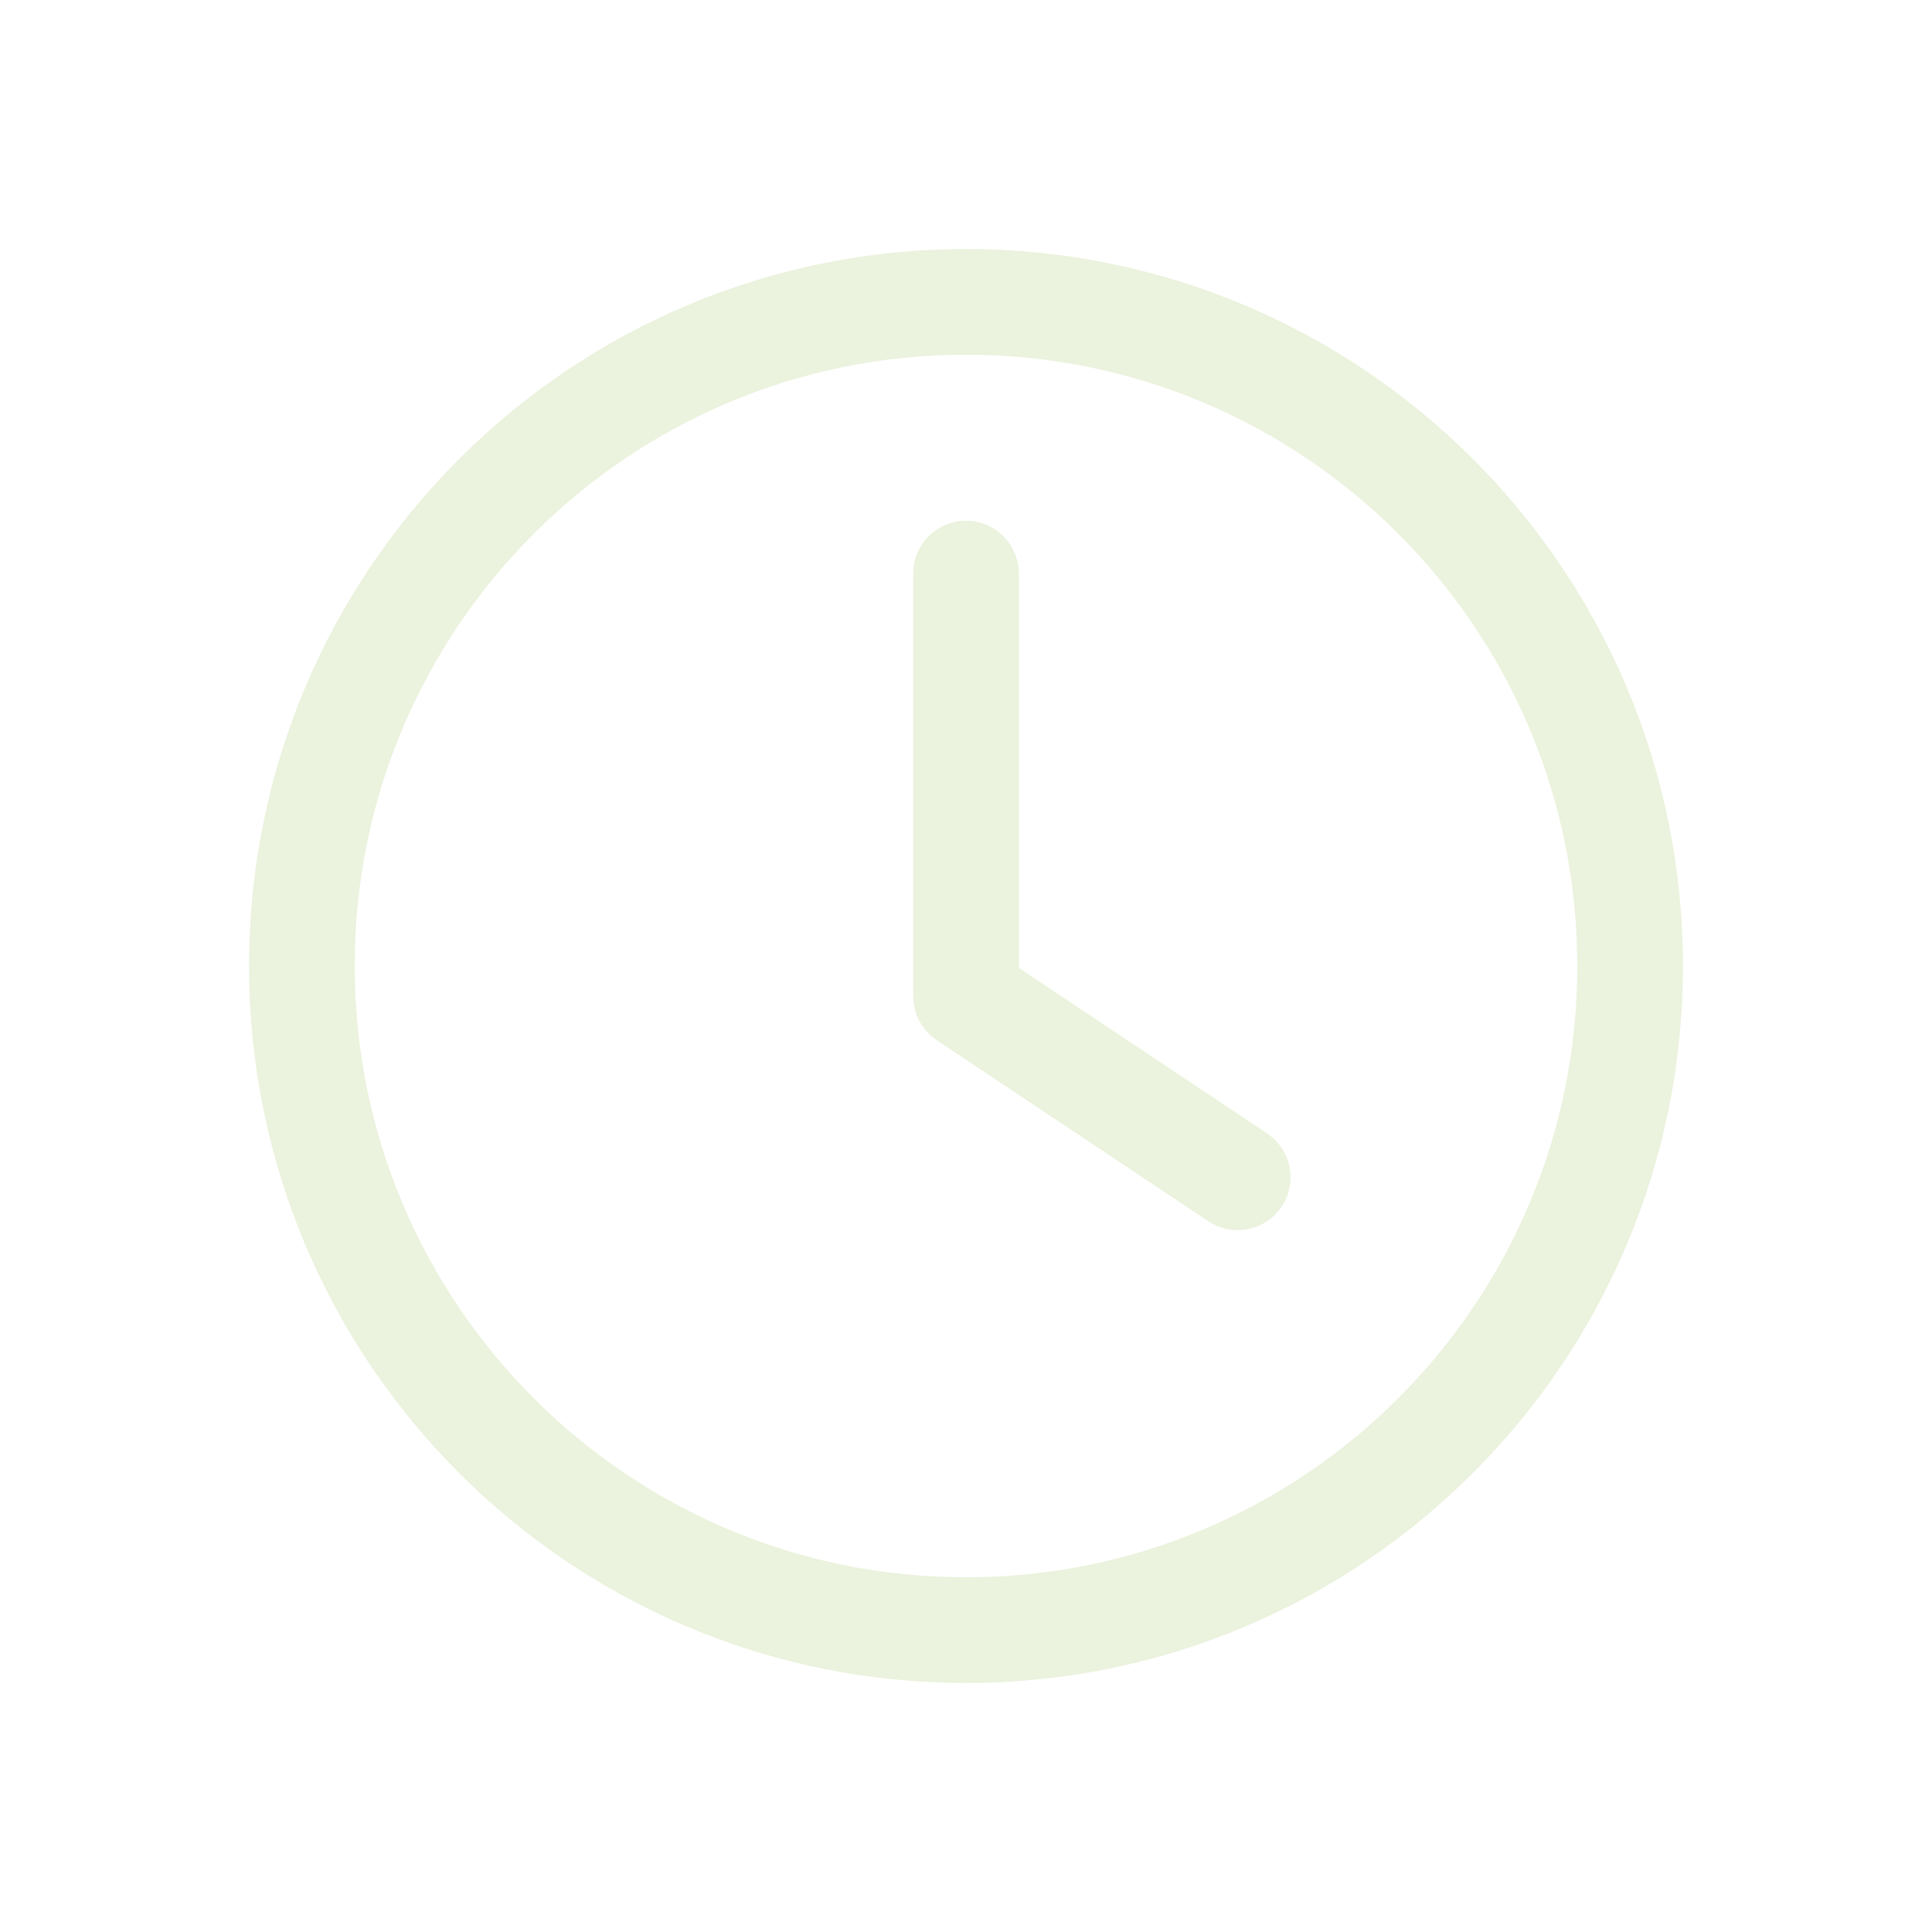
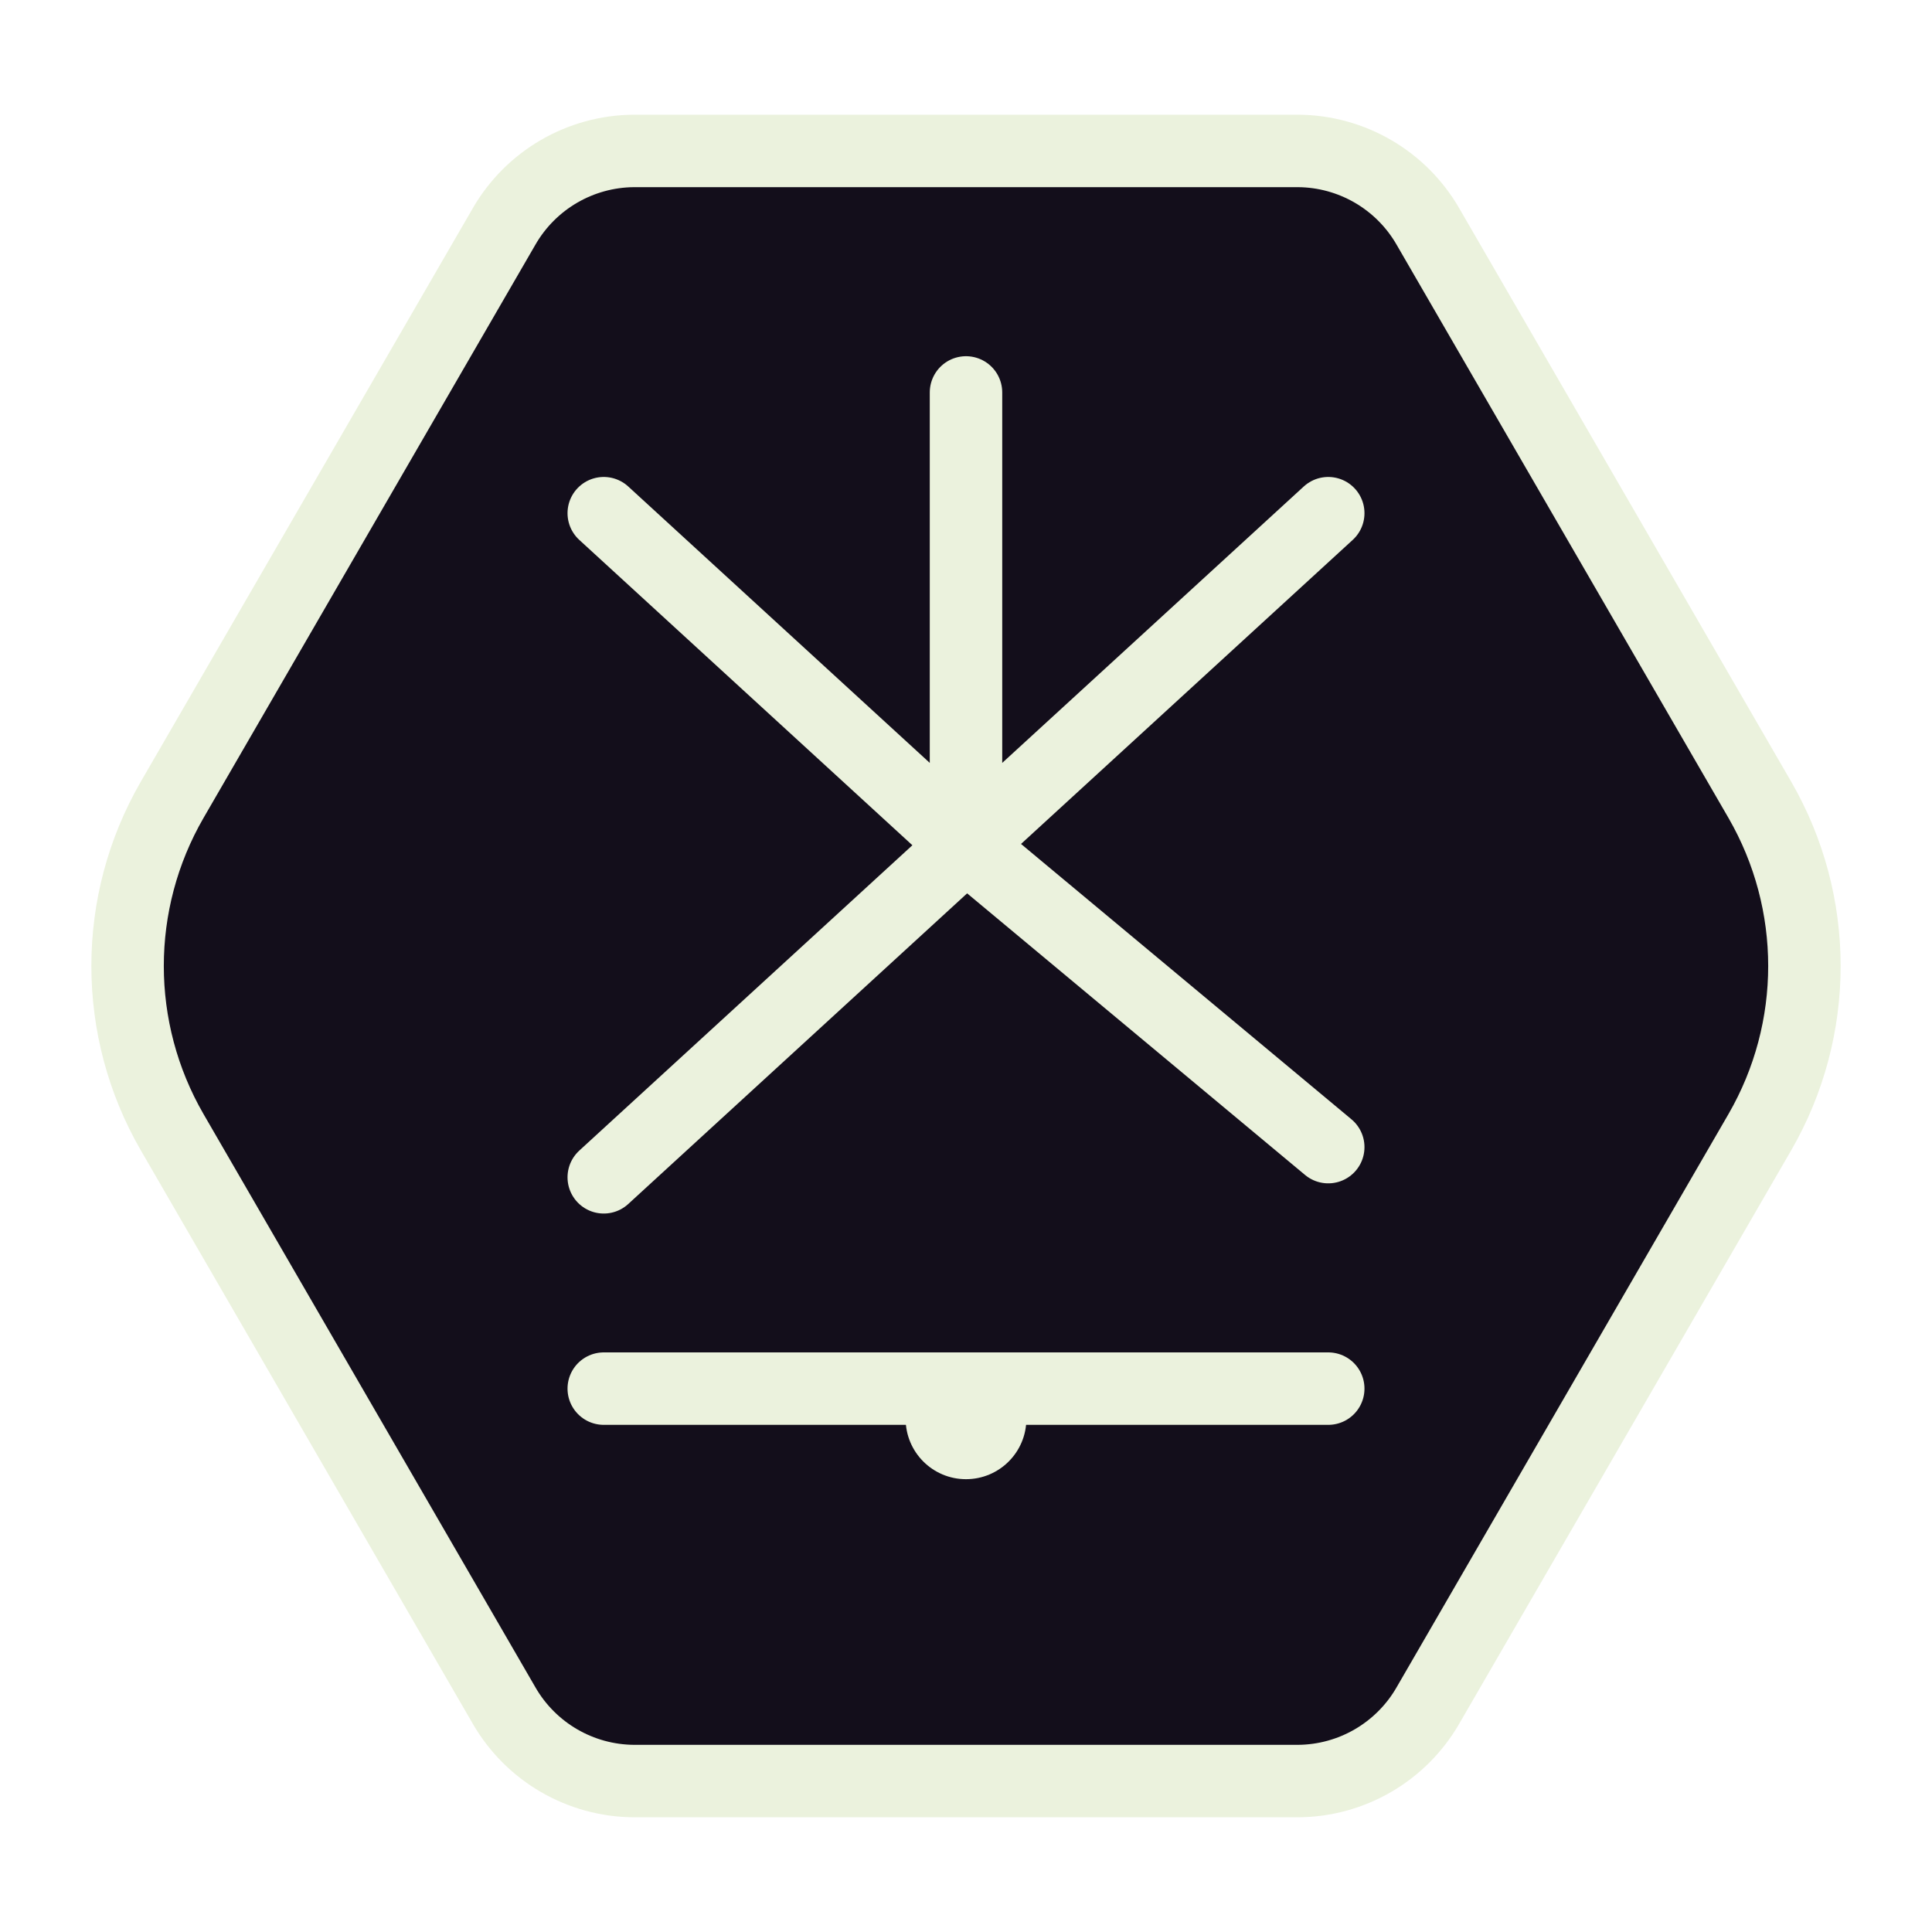
- <svg xmlns="http://www.w3.org/2000/svg" viewBox="0 0 64 64" fill="none" stroke="#ebf2dd" stroke-width="3.5" stroke-linecap="round" stroke-linejoin="round">
-   <path d="M54 32a22 22 0 1 1-44 0 22 22 0 1 1 44 0z M32 19v14l9 6" />
+ <svg xmlns="http://www.w3.org/2000/svg" viewBox="0 0 64 64" fill="none" stroke="#ebf2dd" stroke-width="2.4" stroke-linecap="round" stroke-linejoin="round">
+   <path d="M21 5h22a5 5 0 0 1 4.3 2.5l11 19a11 11 0 0 1 0 11l-11 19A5 5 0 0 1 43 59H21a5 5 0 0 1-4.3-2.5l-11-19a11 11 0 0 1 0-11l11-19A5 5 0 0 1 21 5z" fill="#130e1b" />
+   <path d="M32 13v15l12 10M20 17l12 11-12 11M44 17L32 28M20 46h24" />
+   <circle cx="32" cy="47" r="2" fill="#ebf2dd" stroke="none" />
</svg>
